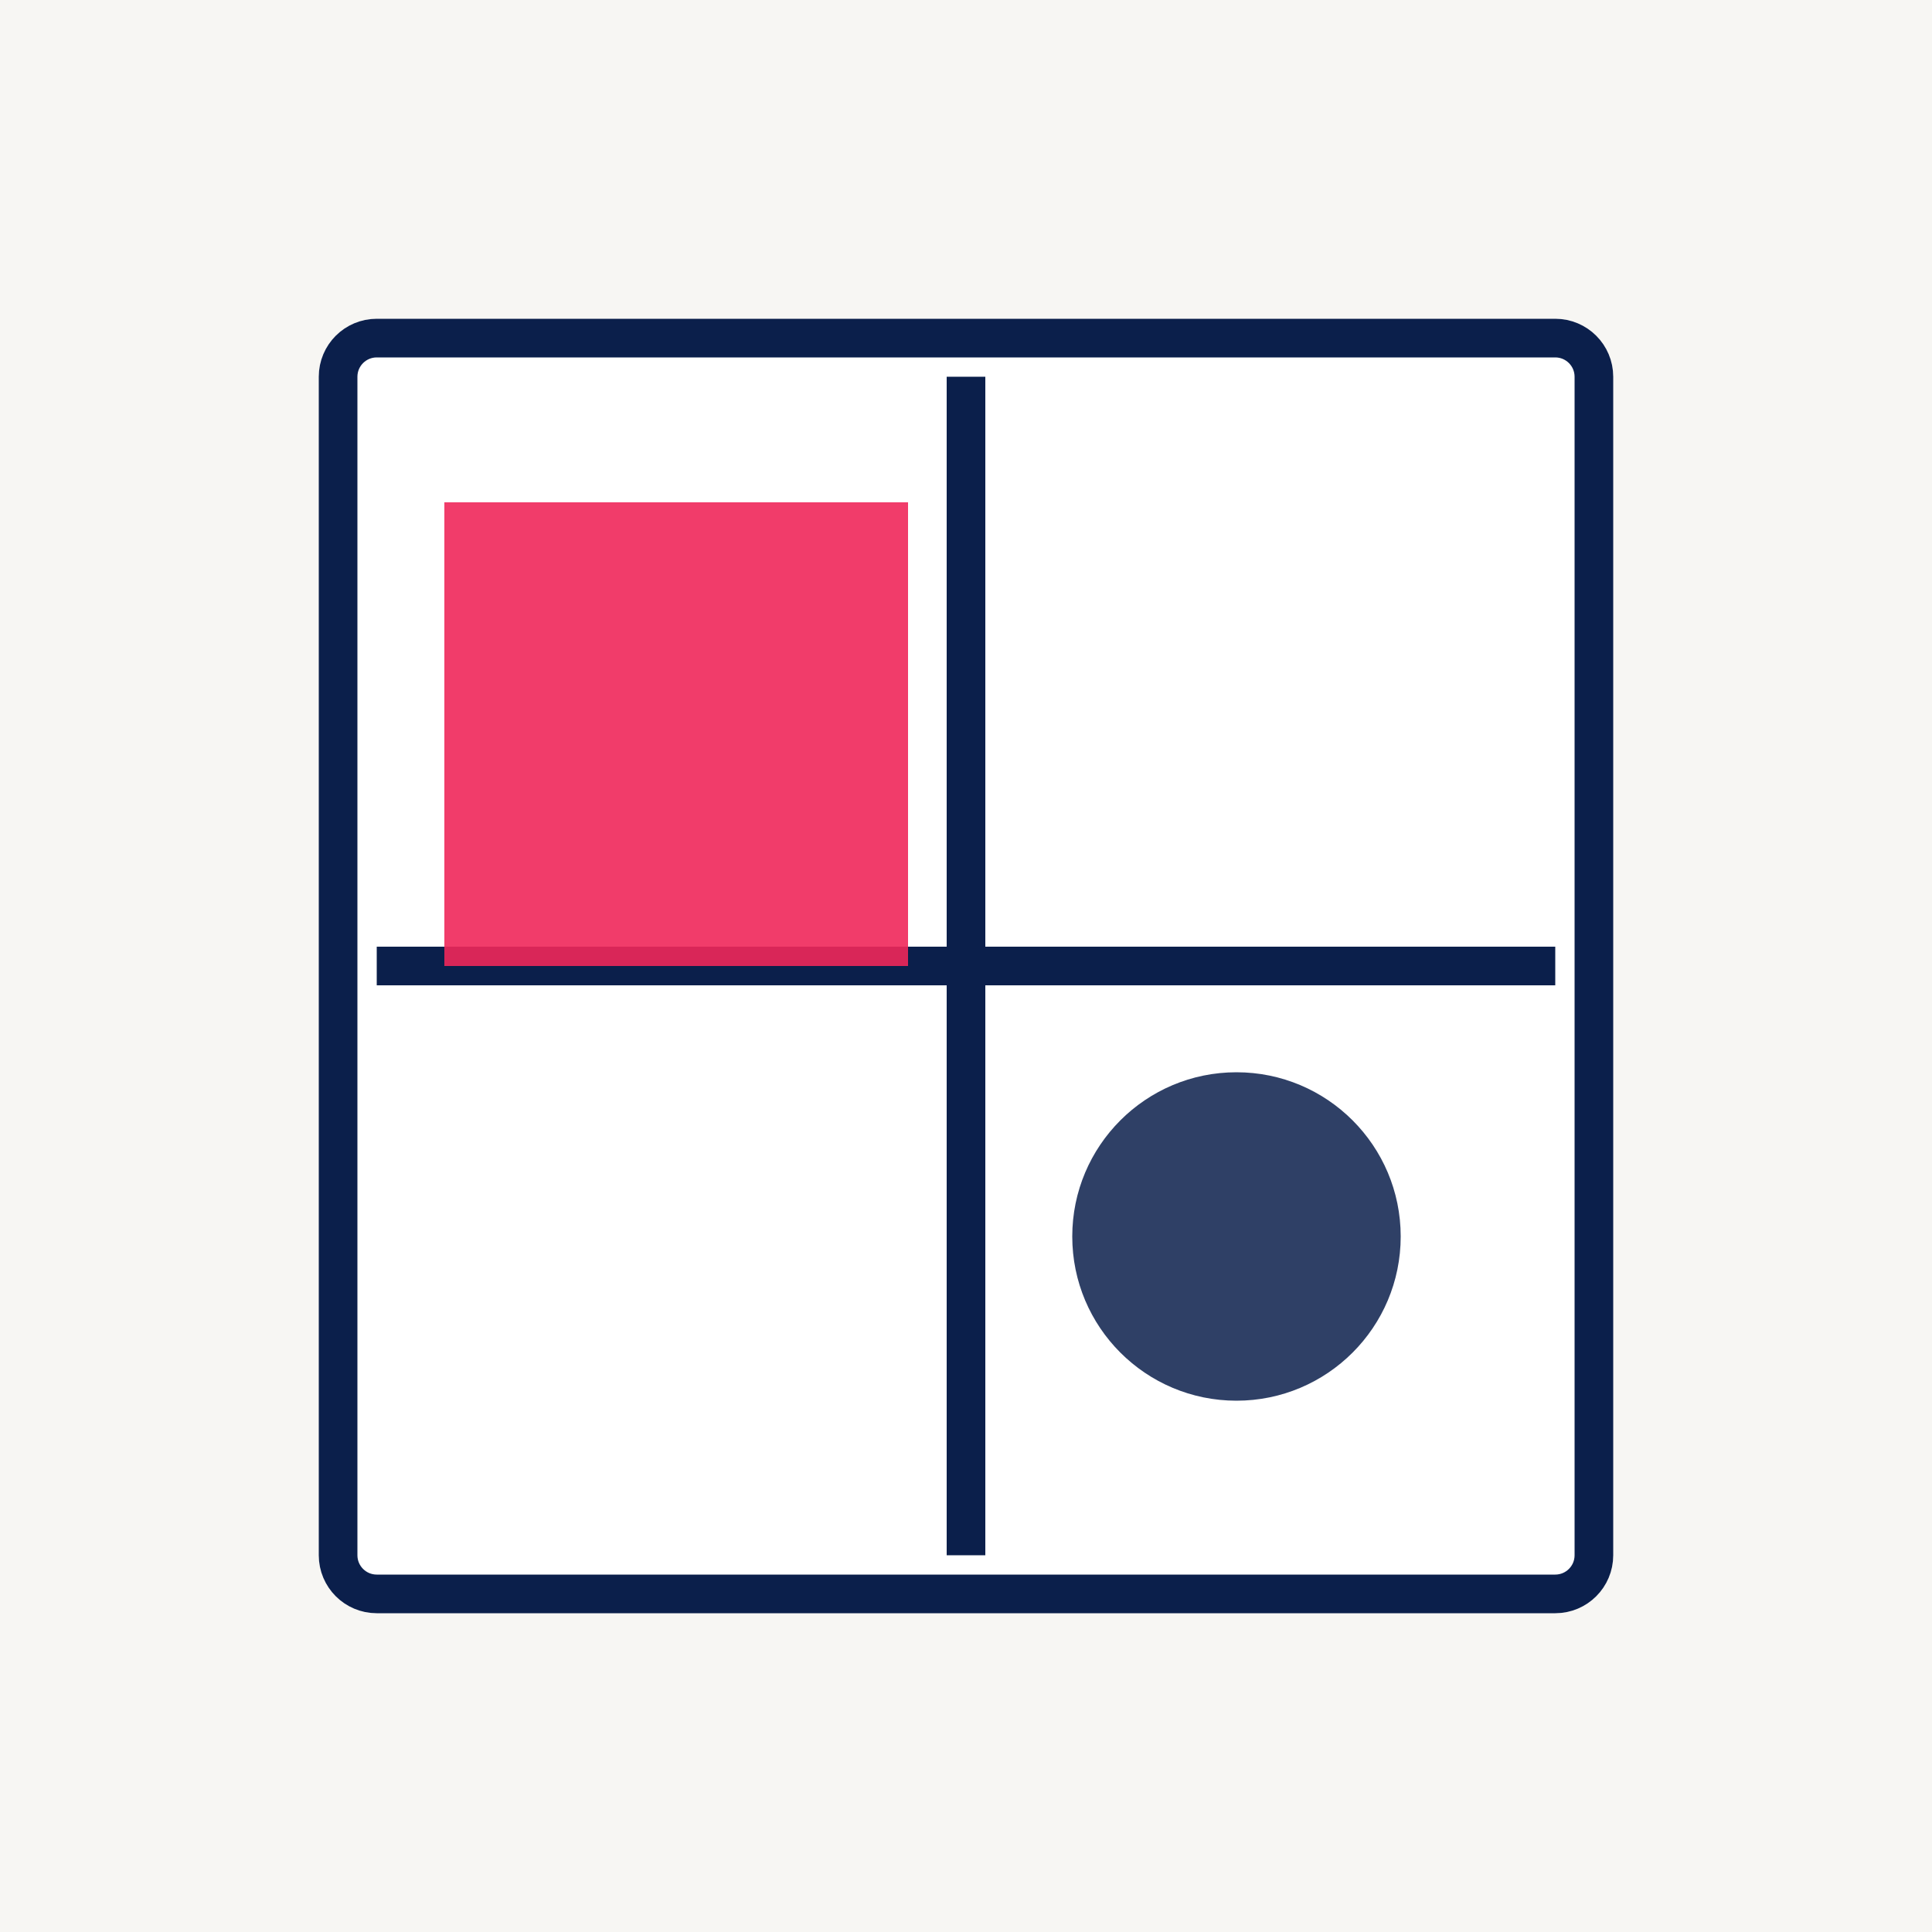
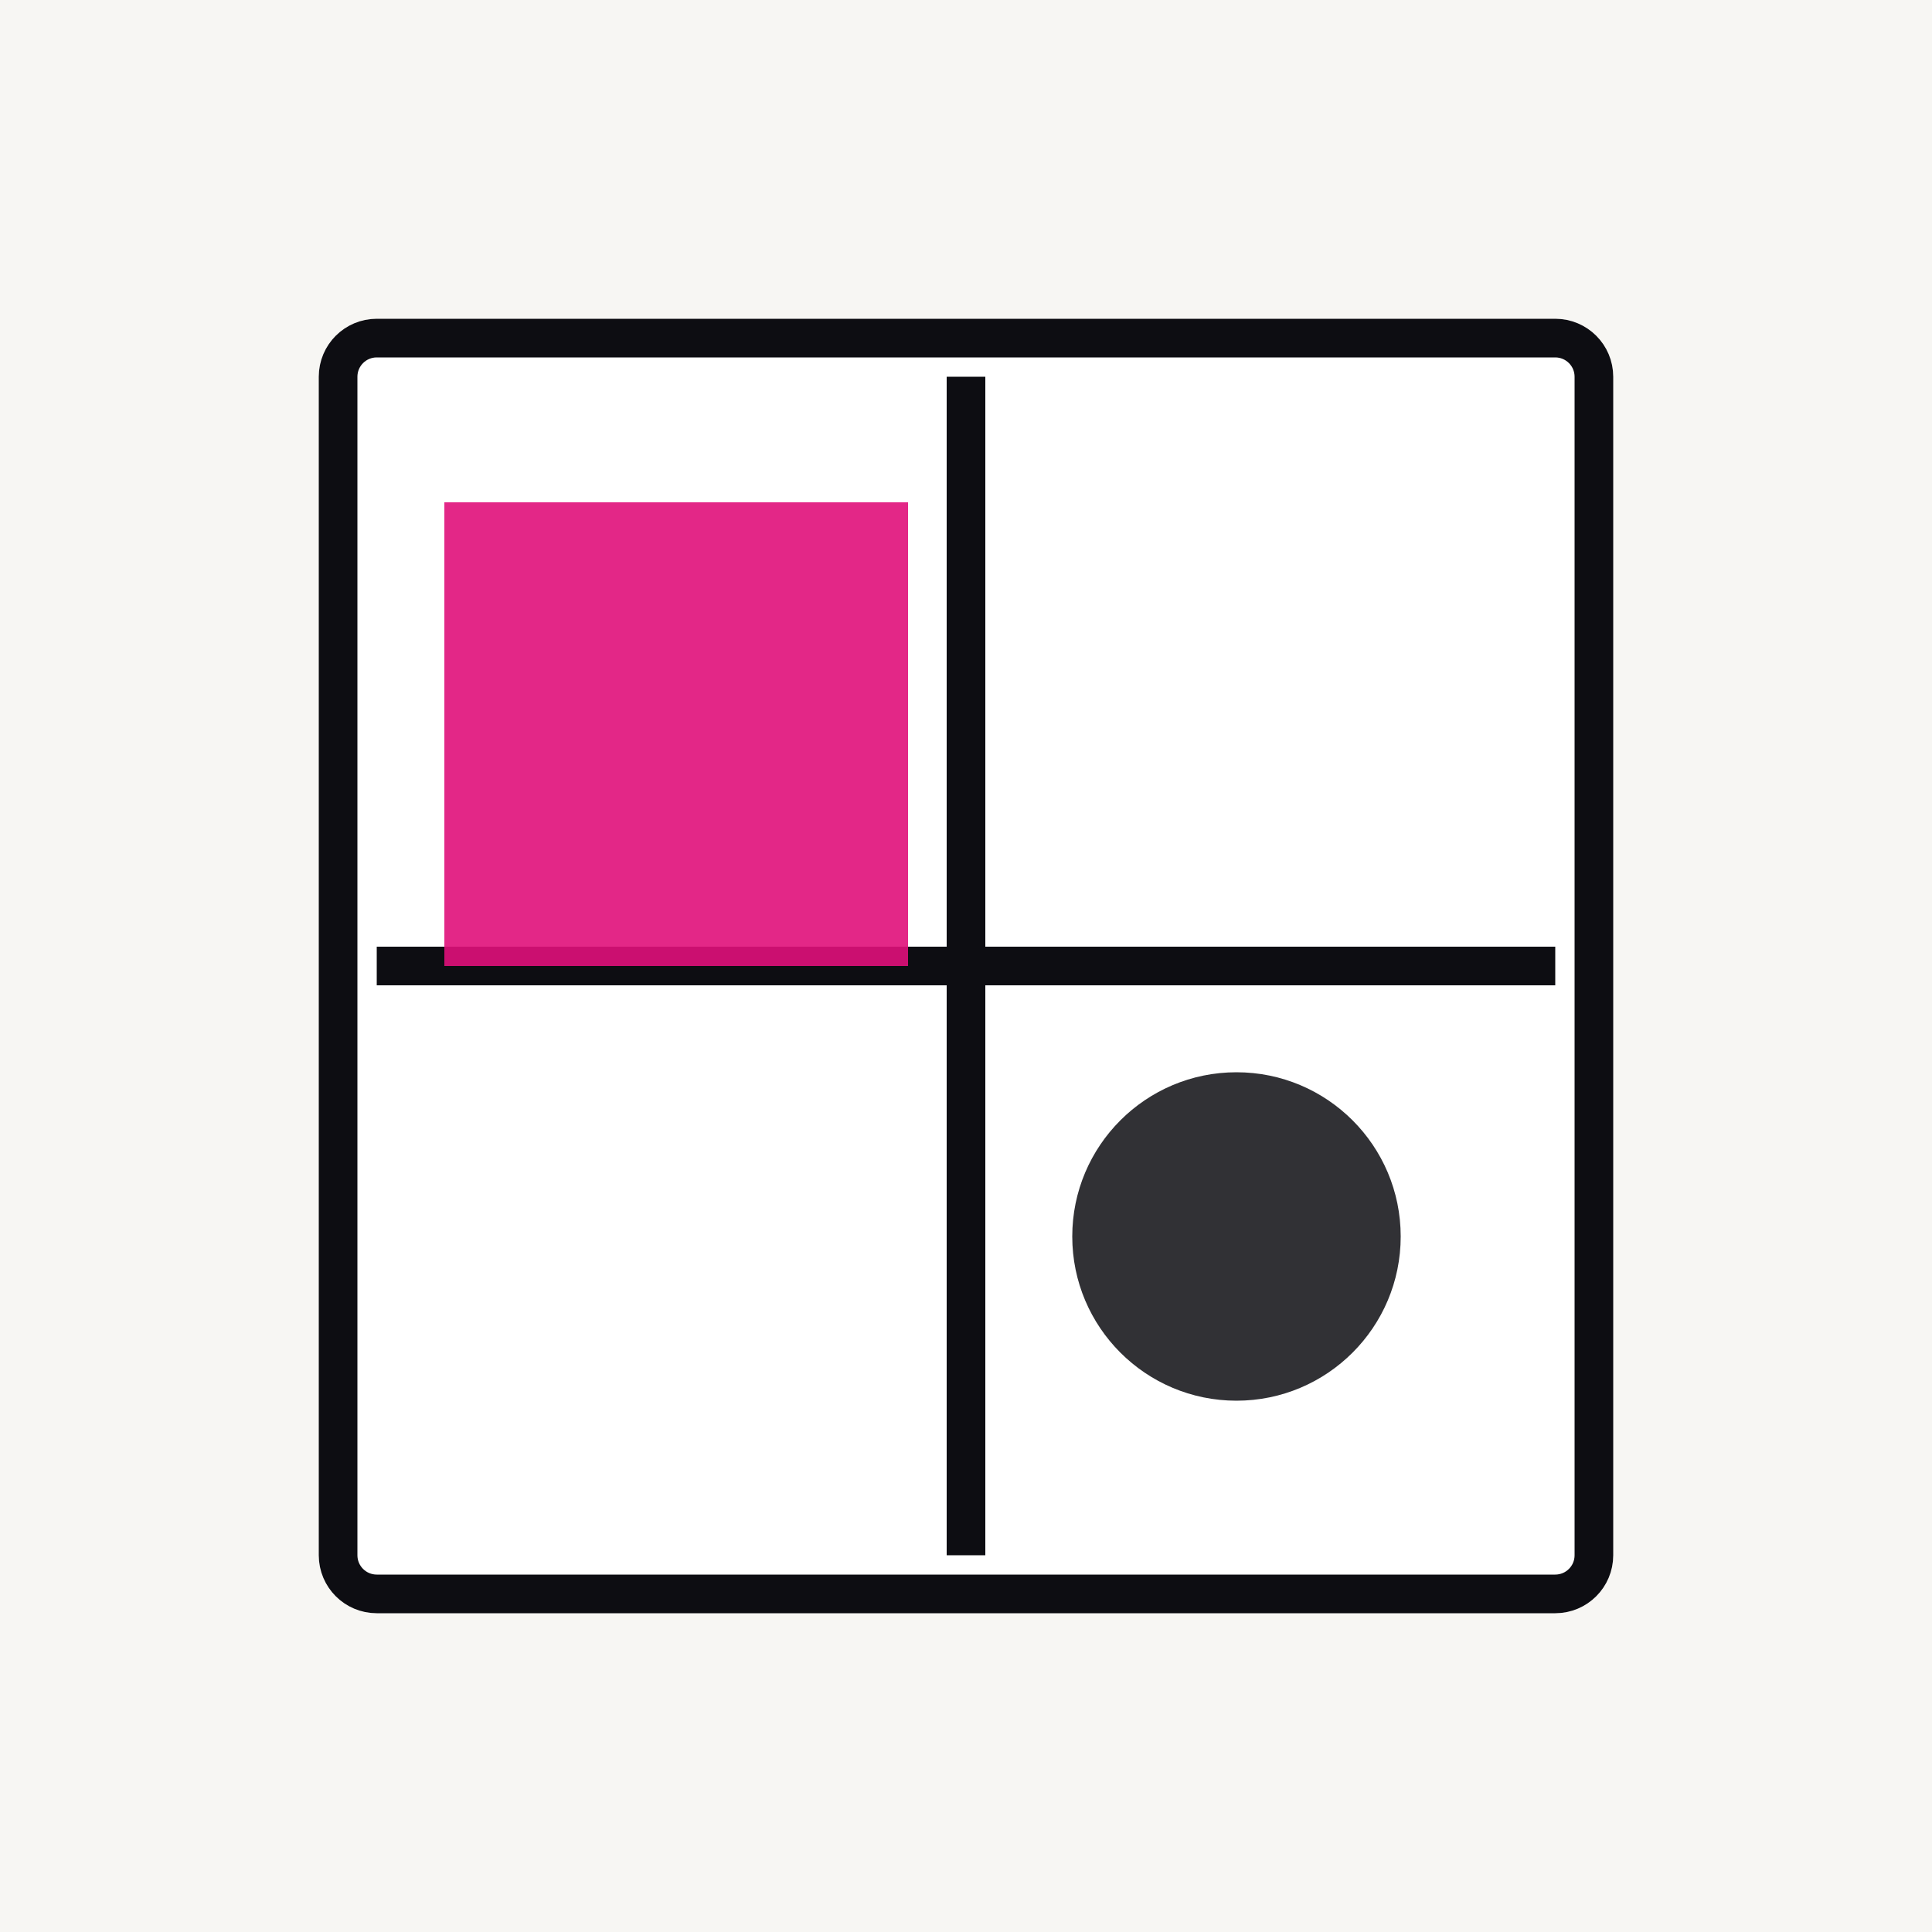
<svg xmlns="http://www.w3.org/2000/svg" viewBox="0 0 400 400" width="400" height="400" role="img">
  <rect width="400" height="400" fill="#f7f6f3" />
-   <rect x="70" y="70" width="260" height="260" rx="8" fill="#ffffff" stroke="#0B1F4B" stroke-width="8" />
-   <line x1="200" y1="78" x2="200" y2="322" stroke="#0B1F4B" stroke-width="8" />
-   <line x1="78" y1="200" x2="322" y2="200" stroke="#0B1F4B" stroke-width="8" />
-   <path d="M92 200 h96 v-96 h-96 z" fill="#F0275A" opacity=".9" />
-   <circle cx="256" cy="256" r="34" fill="#0B1F4B" opacity=".85" />
+   <rect x="70" y="70" width="260" height="260" rx="8" fill="#ffffff" stroke="#0D0D12" stroke-width="8" />
+   <line x1="200" y1="78" x2="200" y2="322" stroke="#0D0D12" stroke-width="8" />
+   <line x1="78" y1="200" x2="322" y2="200" stroke="#0D0D12" stroke-width="8" />
+   <path d="M92 200 h96 v-96 h-96 z" fill="#E0107A" opacity=".9" />
+   <circle cx="256" cy="256" r="34" fill="#0D0D12" opacity=".85" />
</svg>
